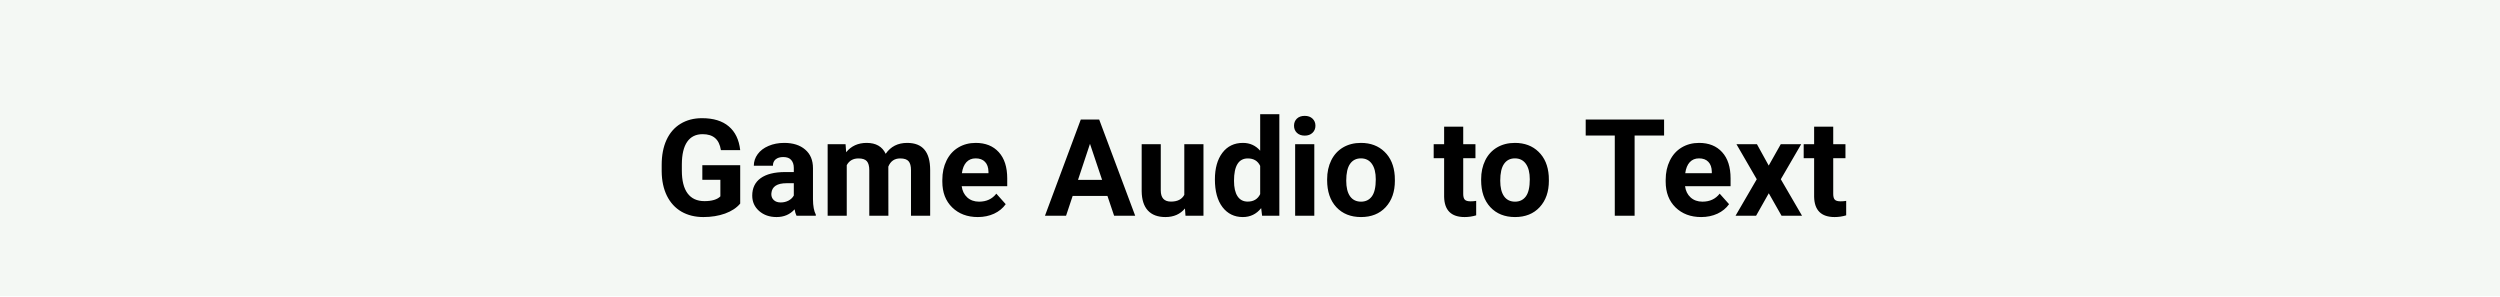
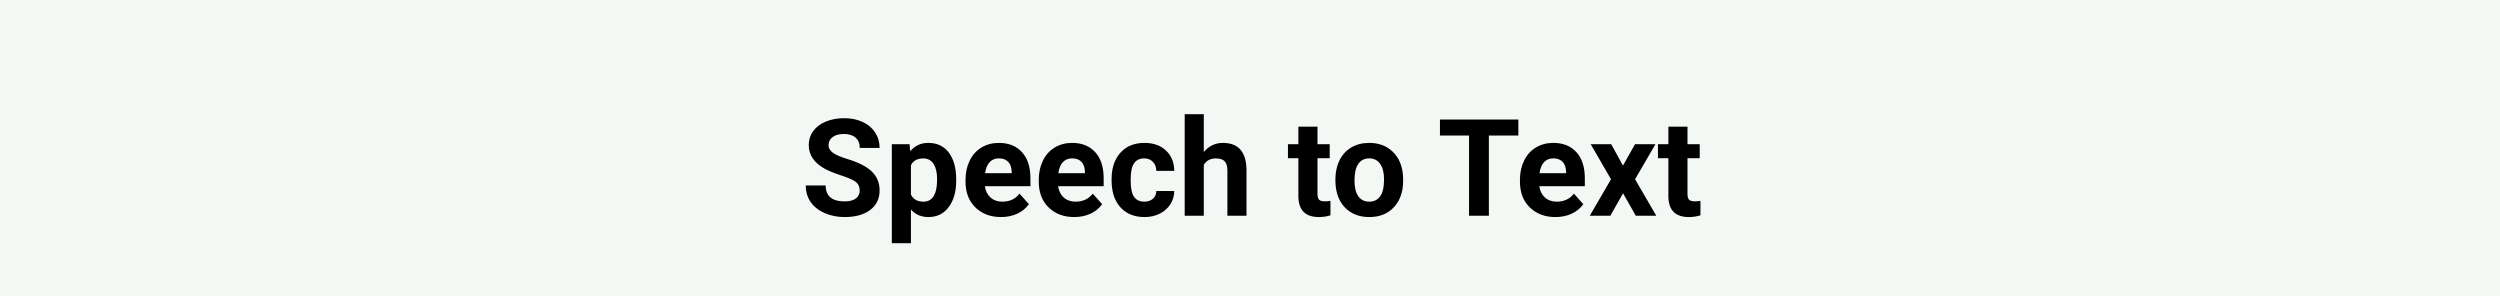
<svg xmlns="http://www.w3.org/2000/svg" width="591" height="70" viewBox="0 0 591 70" fill="none">
  <rect width="591" height="70" fill="#EAF3EB" fill-opacity="0.5" />
-   <path d="M174.984 48.125C174.141 49.135 172.948 49.922 171.406 50.484C169.865 51.036 168.156 51.312 166.281 51.312C164.312 51.312 162.583 50.885 161.094 50.031C159.615 49.167 158.469 47.917 157.656 46.281C156.854 44.646 156.443 42.724 156.422 40.516V38.969C156.422 36.698 156.802 34.734 157.562 33.078C158.333 31.412 159.438 30.141 160.875 29.266C162.323 28.38 164.016 27.938 165.953 27.938C168.651 27.938 170.76 28.583 172.281 29.875C173.802 31.156 174.703 33.026 174.984 35.484H170.422C170.214 34.182 169.75 33.229 169.031 32.625C168.323 32.021 167.344 31.719 166.094 31.719C164.5 31.719 163.286 32.318 162.453 33.516C161.62 34.714 161.198 36.495 161.188 38.859V40.312C161.188 42.698 161.641 44.5 162.547 45.719C163.453 46.938 164.781 47.547 166.531 47.547C168.292 47.547 169.547 47.172 170.297 46.422V42.5H166.031V39.047H174.984V48.125ZM188.297 51C188.089 50.594 187.938 50.089 187.844 49.484C186.75 50.703 185.328 51.312 183.578 51.312C181.922 51.312 180.547 50.833 179.453 49.875C178.37 48.917 177.828 47.708 177.828 46.25C177.828 44.458 178.49 43.083 179.812 42.125C181.146 41.167 183.068 40.682 185.578 40.672H187.656V39.703C187.656 38.922 187.453 38.297 187.047 37.828C186.651 37.359 186.021 37.125 185.156 37.125C184.396 37.125 183.797 37.307 183.359 37.672C182.932 38.036 182.719 38.536 182.719 39.172H178.203C178.203 38.193 178.505 37.286 179.109 36.453C179.714 35.62 180.568 34.969 181.672 34.5C182.776 34.021 184.016 33.781 185.391 33.781C187.474 33.781 189.125 34.307 190.344 35.359C191.573 36.401 192.188 37.87 192.188 39.766V47.094C192.198 48.698 192.422 49.911 192.859 50.734V51H188.297ZM184.562 47.859C185.229 47.859 185.844 47.714 186.406 47.422C186.969 47.12 187.385 46.719 187.656 46.219V43.312H185.969C183.708 43.312 182.505 44.094 182.359 45.656L182.344 45.922C182.344 46.484 182.542 46.948 182.938 47.312C183.333 47.677 183.875 47.859 184.562 47.859ZM199.891 34.094L200.031 35.984C201.229 34.516 202.849 33.781 204.891 33.781C207.068 33.781 208.562 34.641 209.375 36.359C210.562 34.641 212.255 33.781 214.453 33.781C216.286 33.781 217.651 34.318 218.547 35.391C219.443 36.453 219.891 38.057 219.891 40.203V51H215.359V40.219C215.359 39.26 215.172 38.562 214.797 38.125C214.422 37.677 213.76 37.453 212.812 37.453C211.458 37.453 210.521 38.099 210 39.391L210.016 51H205.5V40.234C205.5 39.255 205.307 38.547 204.922 38.109C204.536 37.672 203.88 37.453 202.953 37.453C201.672 37.453 200.745 37.984 200.172 39.047V51H195.656V34.094H199.891ZM231.156 51.312C228.677 51.312 226.656 50.552 225.094 49.031C223.542 47.51 222.766 45.484 222.766 42.953V42.516C222.766 40.818 223.094 39.302 223.75 37.969C224.406 36.625 225.333 35.594 226.531 34.875C227.74 34.146 229.115 33.781 230.656 33.781C232.969 33.781 234.786 34.51 236.109 35.969C237.443 37.427 238.109 39.495 238.109 42.172V44.016H227.344C227.49 45.12 227.927 46.005 228.656 46.672C229.396 47.339 230.328 47.672 231.453 47.672C233.193 47.672 234.552 47.042 235.531 45.781L237.75 48.266C237.073 49.224 236.156 49.974 235 50.516C233.844 51.047 232.562 51.312 231.156 51.312ZM230.641 37.438C229.745 37.438 229.016 37.74 228.453 38.344C227.901 38.948 227.547 39.812 227.391 40.938H233.672V40.578C233.651 39.578 233.38 38.807 232.859 38.266C232.339 37.714 231.599 37.438 230.641 37.438ZM261.797 46.312H253.578L252.016 51H247.031L255.5 28.25H259.844L268.359 51H263.375L261.797 46.312ZM254.844 42.516H260.531L257.672 34L254.844 42.516ZM280.125 49.281C279.01 50.635 277.469 51.312 275.5 51.312C273.688 51.312 272.302 50.792 271.344 49.75C270.396 48.708 269.911 47.182 269.891 45.172V34.094H274.406V45.016C274.406 46.776 275.208 47.656 276.812 47.656C278.344 47.656 279.396 47.125 279.969 46.062V34.094H284.5V51H280.25L280.125 49.281ZM287.203 42.422C287.203 39.786 287.792 37.688 288.969 36.125C290.156 34.562 291.776 33.781 293.828 33.781C295.474 33.781 296.833 34.396 297.906 35.625V27H302.438V51H298.359L298.141 49.203C297.016 50.609 295.568 51.312 293.797 51.312C291.807 51.312 290.208 50.531 289 48.969C287.802 47.396 287.203 45.214 287.203 42.422ZM291.719 42.75C291.719 44.333 291.995 45.547 292.547 46.391C293.099 47.234 293.901 47.656 294.953 47.656C296.349 47.656 297.333 47.068 297.906 45.891V39.219C297.344 38.042 296.37 37.453 294.984 37.453C292.807 37.453 291.719 39.219 291.719 42.75ZM310.703 51H306.172V34.094H310.703V51ZM305.906 29.719C305.906 29.042 306.13 28.484 306.578 28.047C307.036 27.609 307.656 27.391 308.438 27.391C309.208 27.391 309.823 27.609 310.281 28.047C310.74 28.484 310.969 29.042 310.969 29.719C310.969 30.406 310.734 30.969 310.266 31.406C309.807 31.844 309.198 32.062 308.438 32.062C307.677 32.062 307.062 31.844 306.594 31.406C306.135 30.969 305.906 30.406 305.906 29.719ZM313.734 42.391C313.734 40.714 314.057 39.219 314.703 37.906C315.349 36.594 316.276 35.578 317.484 34.859C318.703 34.141 320.115 33.781 321.719 33.781C324 33.781 325.859 34.479 327.297 35.875C328.745 37.271 329.552 39.167 329.719 41.562L329.75 42.719C329.75 45.312 329.026 47.396 327.578 48.969C326.13 50.531 324.188 51.312 321.75 51.312C319.312 51.312 317.365 50.531 315.906 48.969C314.458 47.406 313.734 45.281 313.734 42.594V42.391ZM318.25 42.719C318.25 44.323 318.552 45.552 319.156 46.406C319.76 47.25 320.625 47.672 321.75 47.672C322.844 47.672 323.698 47.255 324.312 46.422C324.927 45.578 325.234 44.234 325.234 42.391C325.234 40.818 324.927 39.599 324.312 38.734C323.698 37.87 322.833 37.438 321.719 37.438C320.615 37.438 319.76 37.87 319.156 38.734C318.552 39.589 318.25 40.917 318.25 42.719ZM345.906 29.938V34.094H348.797V37.406H345.906V45.844C345.906 46.469 346.026 46.917 346.266 47.188C346.505 47.458 346.964 47.594 347.641 47.594C348.141 47.594 348.583 47.557 348.969 47.484V50.906C348.083 51.177 347.172 51.312 346.234 51.312C343.068 51.312 341.453 49.714 341.391 46.516V37.406H338.922V34.094H341.391V29.938H345.906ZM350.141 42.391C350.141 40.714 350.464 39.219 351.109 37.906C351.755 36.594 352.682 35.578 353.891 34.859C355.109 34.141 356.521 33.781 358.125 33.781C360.406 33.781 362.266 34.479 363.703 35.875C365.151 37.271 365.958 39.167 366.125 41.562L366.156 42.719C366.156 45.312 365.432 47.396 363.984 48.969C362.536 50.531 360.594 51.312 358.156 51.312C355.719 51.312 353.771 50.531 352.312 48.969C350.865 47.406 350.141 45.281 350.141 42.594V42.391ZM354.656 42.719C354.656 44.323 354.958 45.552 355.562 46.406C356.167 47.25 357.031 47.672 358.156 47.672C359.25 47.672 360.104 47.255 360.719 46.422C361.333 45.578 361.641 44.234 361.641 42.391C361.641 40.818 361.333 39.599 360.719 38.734C360.104 37.87 359.24 37.438 358.125 37.438C357.021 37.438 356.167 37.87 355.562 38.734C354.958 39.589 354.656 40.917 354.656 42.719ZM393.391 32.047H386.422V51H381.734V32.047H374.859V28.25H393.391V32.047ZM402.156 51.312C399.677 51.312 397.656 50.552 396.094 49.031C394.542 47.51 393.766 45.484 393.766 42.953V42.516C393.766 40.818 394.094 39.302 394.75 37.969C395.406 36.625 396.333 35.594 397.531 34.875C398.74 34.146 400.115 33.781 401.656 33.781C403.969 33.781 405.786 34.51 407.109 35.969C408.443 37.427 409.109 39.495 409.109 42.172V44.016H398.344C398.49 45.12 398.927 46.005 399.656 46.672C400.396 47.339 401.328 47.672 402.453 47.672C404.193 47.672 405.552 47.042 406.531 45.781L408.75 48.266C408.073 49.224 407.156 49.974 406 50.516C404.844 51.047 403.562 51.312 402.156 51.312ZM401.641 37.438C400.745 37.438 400.016 37.74 399.453 38.344C398.901 38.948 398.547 39.812 398.391 40.938H404.672V40.578C404.651 39.578 404.38 38.807 403.859 38.266C403.339 37.714 402.599 37.438 401.641 37.438ZM418.125 39.141L420.969 34.094H425.797L420.984 42.375L426 51H421.156L418.141 45.688L415.141 51H410.281L415.297 42.375L410.5 34.094H415.344L418.125 39.141ZM433.375 29.938V34.094H436.266V37.406H433.375V45.844C433.375 46.469 433.495 46.917 433.734 47.188C433.974 47.458 434.432 47.594 435.109 47.594C435.609 47.594 436.052 47.557 436.438 47.484V50.906C435.552 51.177 434.641 51.312 433.703 51.312C430.536 51.312 428.922 49.714 428.859 46.516V37.406H426.391V34.094H428.859V29.938H433.375Z" fill="black" />
+   <path d="M203.234 45.031C203.234 44.146 202.922 43.469 202.297 43C201.672 42.521 200.547 42.021 198.922 41.5C197.297 40.969 196.01 40.448 195.062 39.938C192.479 38.542 191.188 36.661 191.188 34.297C191.188 33.068 191.531 31.974 192.219 31.016C192.917 30.047 193.911 29.292 195.203 28.75C196.505 28.208 197.964 27.938 199.578 27.938C201.203 27.938 202.651 28.234 203.922 28.828C205.193 29.412 206.177 30.24 206.875 31.312C207.583 32.385 207.938 33.604 207.938 34.969H203.25C203.25 33.927 202.922 33.12 202.266 32.547C201.609 31.963 200.688 31.672 199.5 31.672C198.354 31.672 197.464 31.917 196.828 32.406C196.193 32.885 195.875 33.521 195.875 34.312C195.875 35.052 196.245 35.672 196.984 36.172C197.734 36.672 198.833 37.141 200.281 37.578C202.948 38.38 204.891 39.375 206.109 40.562C207.328 41.75 207.938 43.229 207.938 45C207.938 46.969 207.193 48.516 205.703 49.641C204.214 50.755 202.208 51.312 199.688 51.312C197.938 51.312 196.344 50.995 194.906 50.359C193.469 49.714 192.37 48.833 191.609 47.719C190.859 46.604 190.484 45.312 190.484 43.844H195.188C195.188 46.354 196.688 47.609 199.688 47.609C200.802 47.609 201.672 47.385 202.297 46.938C202.922 46.479 203.234 45.844 203.234 45.031ZM226.047 42.703C226.047 45.307 225.453 47.396 224.266 48.969C223.089 50.531 221.495 51.312 219.484 51.312C217.776 51.312 216.396 50.719 215.344 49.531V57.5H210.828V34.094H215.016L215.172 35.75C216.266 34.438 217.693 33.781 219.453 33.781C221.536 33.781 223.156 34.552 224.312 36.094C225.469 37.635 226.047 39.76 226.047 42.469V42.703ZM221.531 42.375C221.531 40.802 221.25 39.589 220.688 38.734C220.135 37.88 219.328 37.453 218.266 37.453C216.849 37.453 215.875 37.995 215.344 39.078V46C215.896 47.115 216.88 47.672 218.297 47.672C220.453 47.672 221.531 45.906 221.531 42.375ZM236.641 51.312C234.161 51.312 232.141 50.552 230.578 49.031C229.026 47.51 228.25 45.484 228.25 42.953V42.516C228.25 40.818 228.578 39.302 229.234 37.969C229.891 36.625 230.818 35.594 232.016 34.875C233.224 34.146 234.599 33.781 236.141 33.781C238.453 33.781 240.271 34.51 241.594 35.969C242.927 37.427 243.594 39.495 243.594 42.172V44.016H232.828C232.974 45.12 233.411 46.005 234.141 46.672C234.88 47.339 235.812 47.672 236.938 47.672C238.677 47.672 240.036 47.042 241.016 45.781L243.234 48.266C242.557 49.224 241.641 49.974 240.484 50.516C239.328 51.047 238.047 51.312 236.641 51.312ZM236.125 37.438C235.229 37.438 234.5 37.74 233.938 38.344C233.385 38.948 233.031 39.812 232.875 40.938H239.156V40.578C239.135 39.578 238.865 38.807 238.344 38.266C237.823 37.714 237.083 37.438 236.125 37.438ZM253.953 51.312C251.474 51.312 249.453 50.552 247.891 49.031C246.339 47.51 245.562 45.484 245.562 42.953V42.516C245.562 40.818 245.891 39.302 246.547 37.969C247.203 36.625 248.13 35.594 249.328 34.875C250.536 34.146 251.911 33.781 253.453 33.781C255.766 33.781 257.583 34.51 258.906 35.969C260.24 37.427 260.906 39.495 260.906 42.172V44.016H250.141C250.286 45.12 250.724 46.005 251.453 46.672C252.193 47.339 253.125 47.672 254.25 47.672C255.99 47.672 257.349 47.042 258.328 45.781L260.547 48.266C259.87 49.224 258.953 49.974 257.797 50.516C256.641 51.047 255.359 51.312 253.953 51.312ZM253.438 37.438C252.542 37.438 251.812 37.74 251.25 38.344C250.698 38.948 250.344 39.812 250.188 40.938H256.469V40.578C256.448 39.578 256.177 38.807 255.656 38.266C255.135 37.714 254.396 37.438 253.438 37.438ZM270.516 47.672C271.349 47.672 272.026 47.443 272.547 46.984C273.068 46.526 273.339 45.917 273.359 45.156H277.594C277.583 46.302 277.271 47.354 276.656 48.312C276.042 49.26 275.198 50 274.125 50.531C273.062 51.052 271.885 51.312 270.594 51.312C268.177 51.312 266.271 50.547 264.875 49.016C263.479 47.474 262.781 45.349 262.781 42.641V42.344C262.781 39.74 263.474 37.661 264.859 36.109C266.245 34.557 268.146 33.781 270.562 33.781C272.677 33.781 274.37 34.385 275.641 35.594C276.922 36.792 277.573 38.391 277.594 40.391H273.359C273.339 39.516 273.068 38.807 272.547 38.266C272.026 37.714 271.339 37.438 270.484 37.438C269.432 37.438 268.635 37.823 268.094 38.594C267.562 39.354 267.297 40.594 267.297 42.312V42.781C267.297 44.521 267.562 45.771 268.094 46.531C268.625 47.292 269.432 47.672 270.516 47.672ZM284.578 35.938C285.776 34.5 287.281 33.781 289.094 33.781C292.76 33.781 294.62 35.911 294.672 40.172V51H290.156V40.297C290.156 39.328 289.948 38.615 289.531 38.156C289.115 37.688 288.422 37.453 287.453 37.453C286.13 37.453 285.172 37.964 284.578 38.984V51H280.062V27H284.578V35.938ZM311.453 29.938V34.094H314.344V37.406H311.453V45.844C311.453 46.469 311.573 46.917 311.812 47.188C312.052 47.458 312.51 47.594 313.188 47.594C313.688 47.594 314.13 47.557 314.516 47.484V50.906C313.63 51.177 312.719 51.312 311.781 51.312C308.615 51.312 307 49.714 306.938 46.516V37.406H304.469V34.094H306.938V29.938H311.453ZM315.688 42.391C315.688 40.714 316.01 39.219 316.656 37.906C317.302 36.594 318.229 35.578 319.438 34.859C320.656 34.141 322.068 33.781 323.672 33.781C325.953 33.781 327.812 34.479 329.25 35.875C330.698 37.271 331.505 39.167 331.672 41.562L331.703 42.719C331.703 45.312 330.979 47.396 329.531 48.969C328.083 50.531 326.141 51.312 323.703 51.312C321.266 51.312 319.318 50.531 317.859 48.969C316.411 47.406 315.688 45.281 315.688 42.594V42.391ZM320.203 42.719C320.203 44.323 320.505 45.552 321.109 46.406C321.714 47.25 322.578 47.672 323.703 47.672C324.797 47.672 325.651 47.255 326.266 46.422C326.88 45.578 327.188 44.234 327.188 42.391C327.188 40.818 326.88 39.599 326.266 38.734C325.651 37.87 324.786 37.438 323.672 37.438C322.568 37.438 321.714 37.87 321.109 38.734C320.505 39.589 320.203 40.917 320.203 42.719ZM358.938 32.047H351.969V51H347.281V32.047H340.406V28.25H358.938V32.047ZM367.703 51.312C365.224 51.312 363.203 50.552 361.641 49.031C360.089 47.51 359.312 45.484 359.312 42.953V42.516C359.312 40.818 359.641 39.302 360.297 37.969C360.953 36.625 361.88 35.594 363.078 34.875C364.286 34.146 365.661 33.781 367.203 33.781C369.516 33.781 371.333 34.51 372.656 35.969C373.99 37.427 374.656 39.495 374.656 42.172V44.016H363.891C364.036 45.12 364.474 46.005 365.203 46.672C365.943 47.339 366.875 47.672 368 47.672C369.74 47.672 371.099 47.042 372.078 45.781L374.297 48.266C373.62 49.224 372.703 49.974 371.547 50.516C370.391 51.047 369.109 51.312 367.703 51.312ZM367.188 37.438C366.292 37.438 365.562 37.74 365 38.344C364.448 38.948 364.094 39.812 363.938 40.938H370.219V40.578C370.198 39.578 369.927 38.807 369.406 38.266C368.885 37.714 368.146 37.438 367.188 37.438ZM383.672 39.141L386.516 34.094H391.344L386.531 42.375L391.547 51H386.703L383.688 45.688L380.688 51H375.828L380.844 42.375L376.047 34.094H380.891L383.672 39.141ZM398.922 29.938V34.094H401.812V37.406H398.922V45.844C398.922 46.469 399.042 46.917 399.281 47.188C399.521 47.458 399.979 47.594 400.656 47.594C401.156 47.594 401.599 47.557 401.984 47.484V50.906C401.099 51.177 400.188 51.312 399.25 51.312C396.083 51.312 394.469 49.714 394.406 46.516V37.406H391.938V34.094H394.406V29.938H398.922Z" fill="black" />
</svg>
